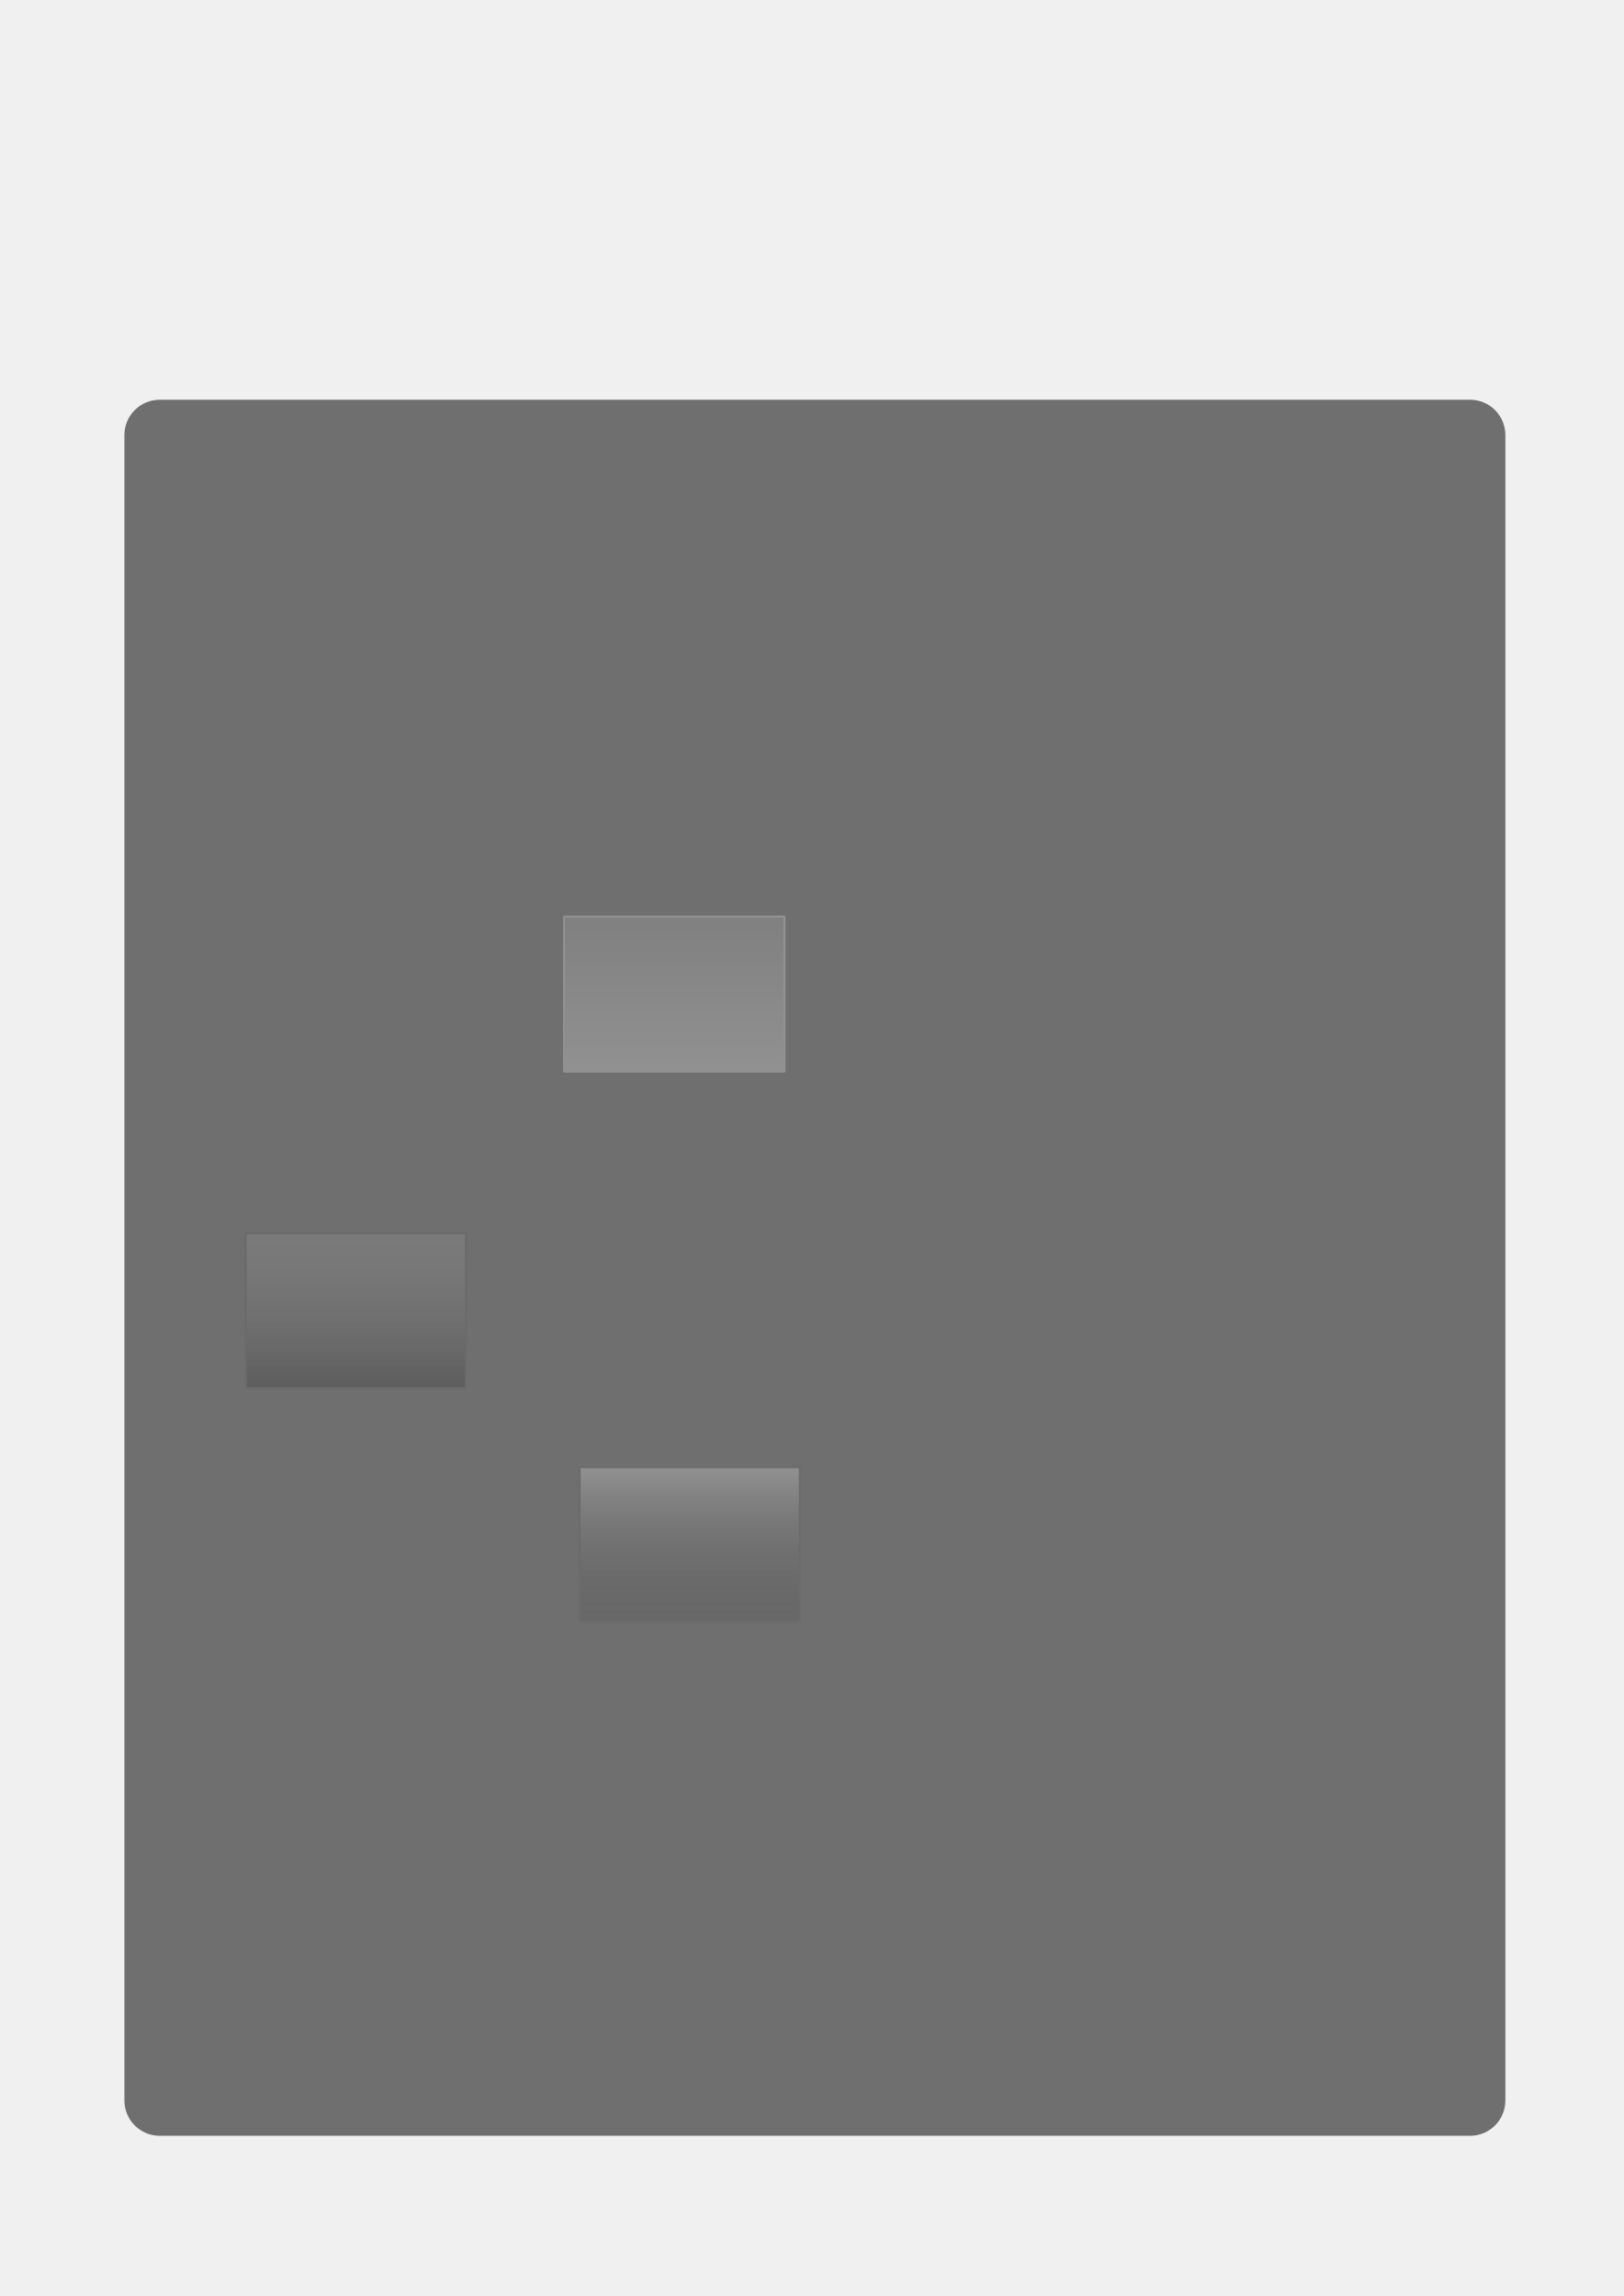
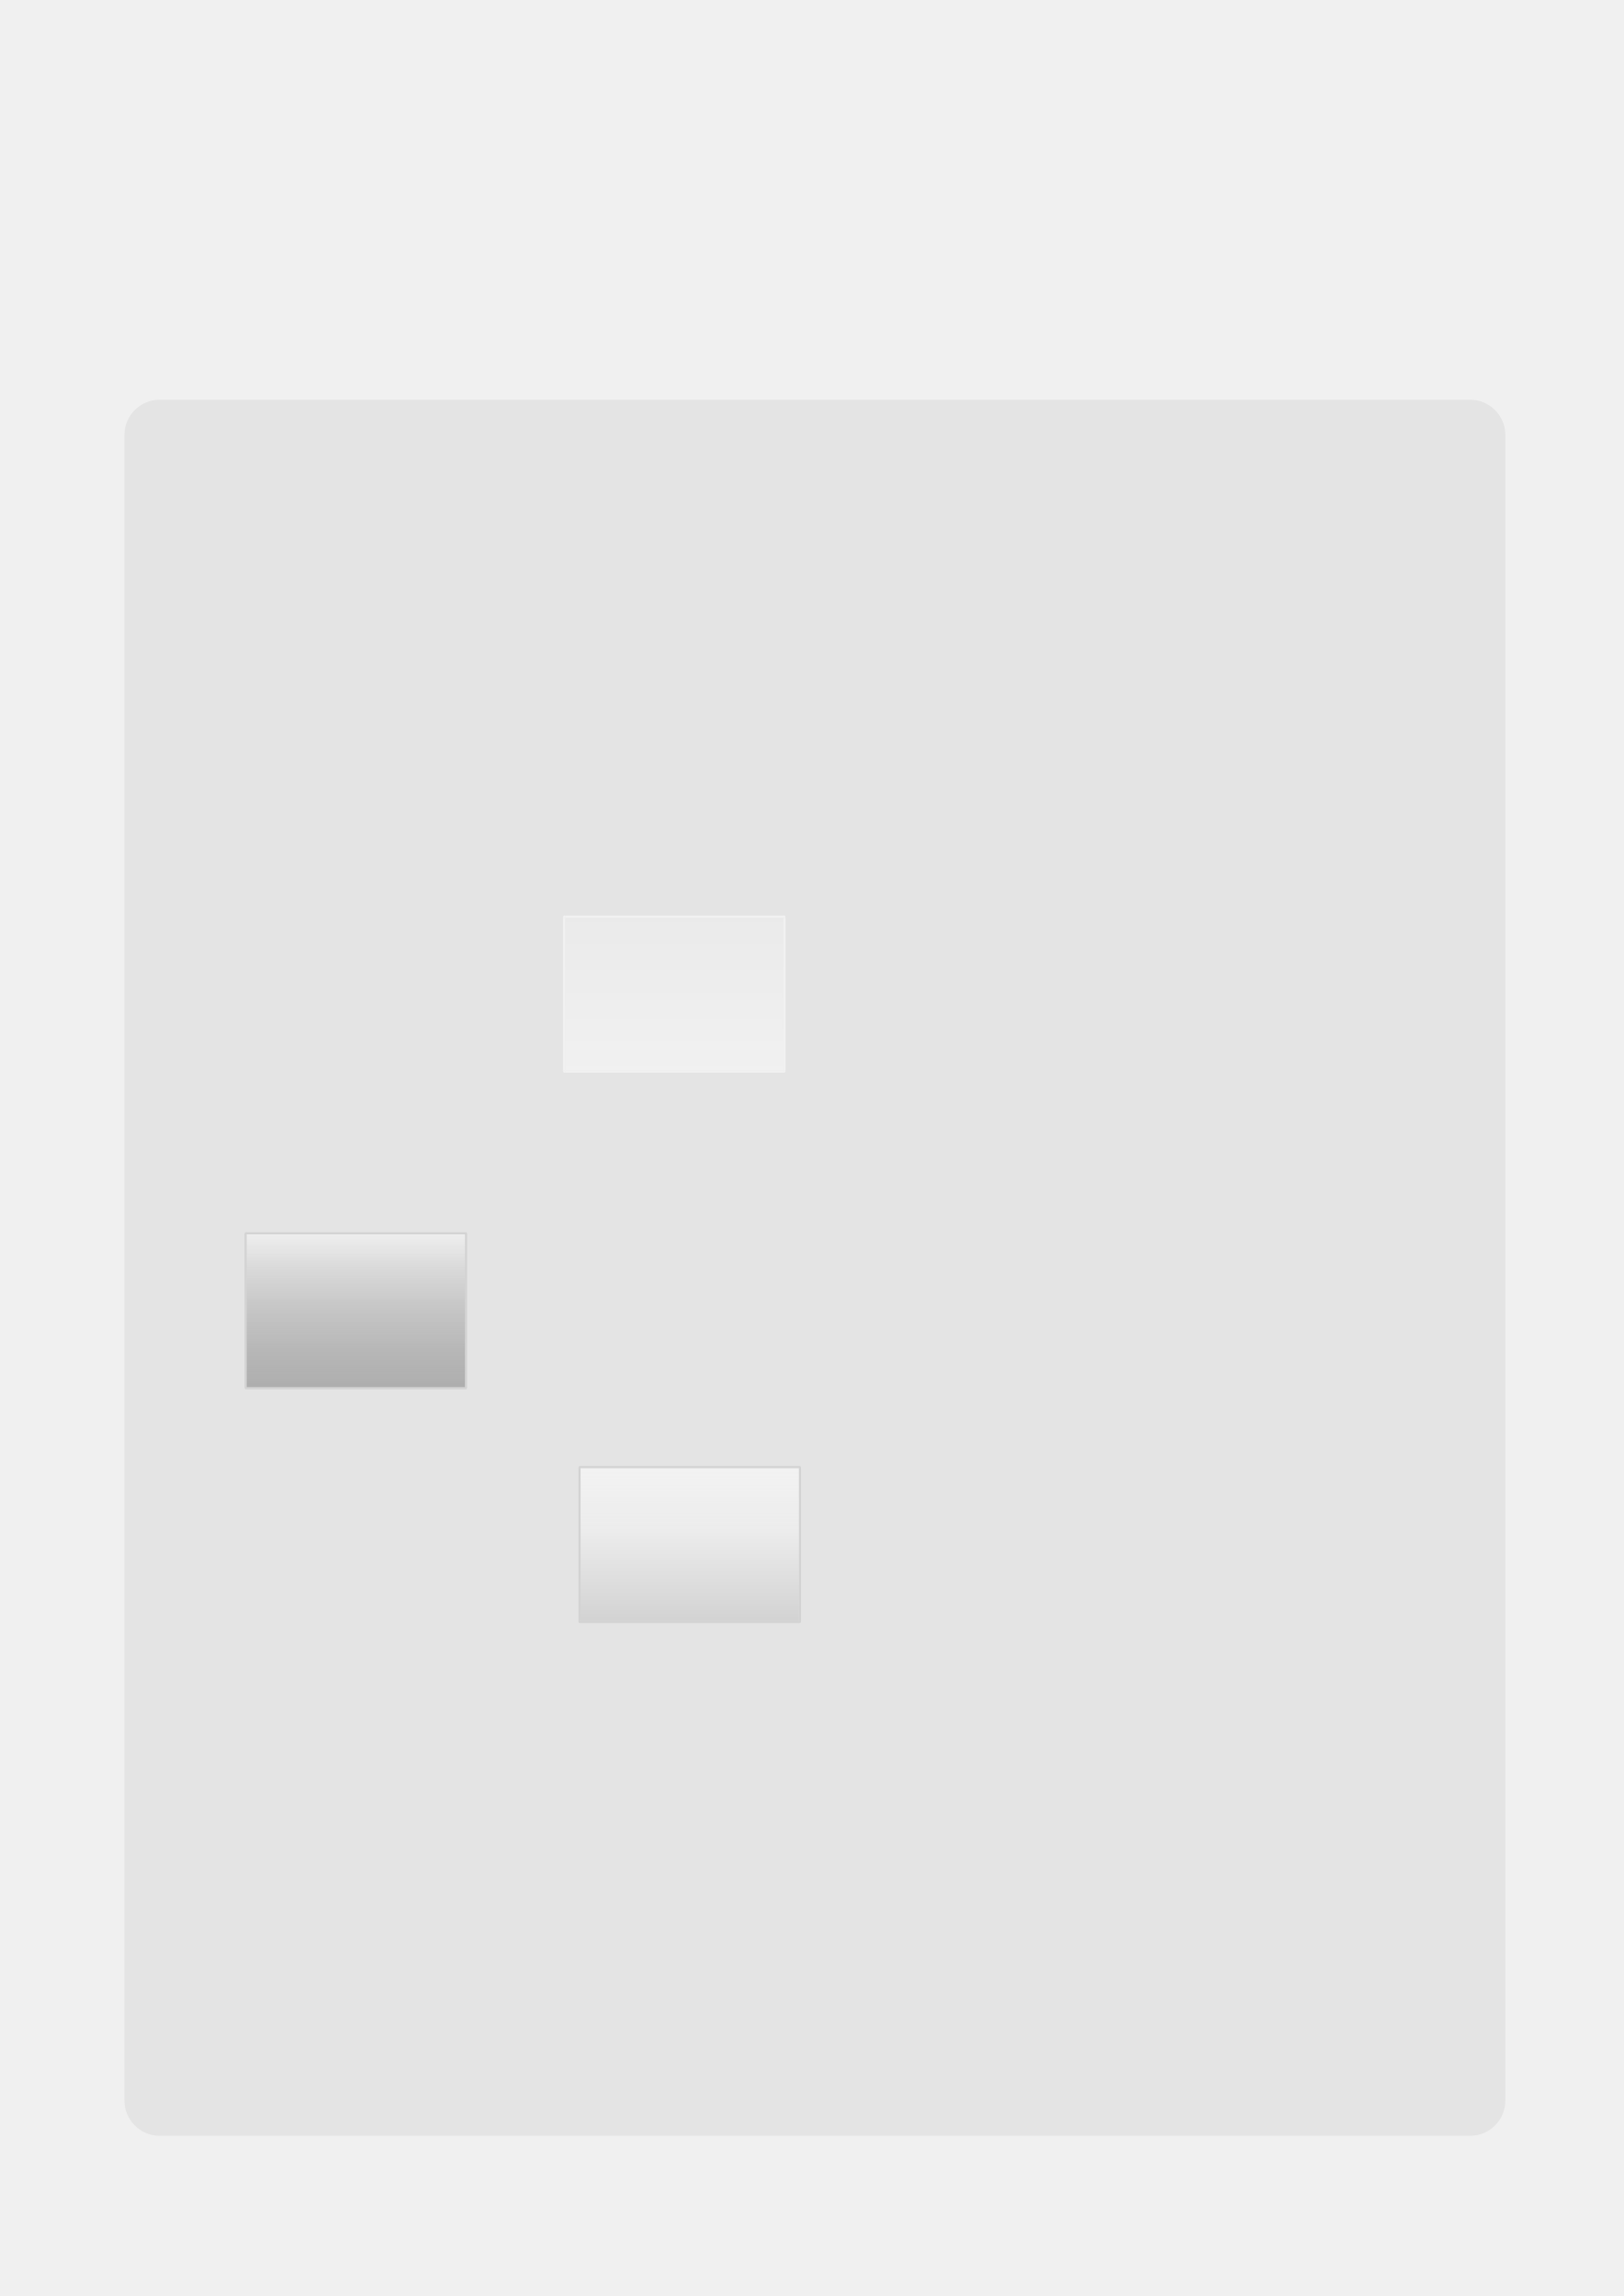
<svg xmlns="http://www.w3.org/2000/svg" xmlns:xlink="http://www.w3.org/1999/xlink" width="744.094" height="1052.362" id="svg2">
  <defs id="defs4">
    <linearGradient id="linearGradient3266">
-       <stop id="stop3268" offset="0" style="stop-color:#ffffff;stop-opacity:0.235;" />
-       <stop id="stop3270" offset="1" style="stop-color:#ffffff;stop-opacity:0.118;" />
+       <stop id="stop3268" offset="0" style="stop-color:#ffffff;stop-opacity:0.471;" />
+       <stop id="stop3270" offset="1" style="stop-color:#ffffff;stop-opacity:0.235;" />
    </linearGradient>
    <linearGradient id="linearGradient3240">
-       <stop id="stop3242" offset="0" style="stop-color:#ffffff;stop-opacity:0.235;" />
-       <stop id="stop3244" offset="1" style="stop-color:#000000;stop-opacity:0.059;" />
+       <stop id="stop3242" offset="0" style="stop-color:#ffffff;stop-opacity:0.529;" />
+       <stop style="stop-color:#f6f6f6;stop-opacity:0.471;" offset="0.389" id="stop3207" />
+       <stop id="stop3244" offset="1" style="stop-color:#bebebe;stop-opacity:0.471;" />
    </linearGradient>
    <linearGradient id="linearGradient3212">
-       <stop style="stop-color:#000000;stop-opacity:0.157;" offset="0" id="stop3214" />
-       <stop style="stop-color:#ffffff;stop-opacity:0.078;" offset="1" id="stop3216" />
+       <stop style="stop-color:#000000;stop-opacity:0.235;" offset="0" id="stop3214" />
+       <stop style="stop-color:#ffffff;stop-opacity:0.374;" offset="1" id="stop3216" />
    </linearGradient>
    <linearGradient id="linearGradient3155">
      <stop id="stop3157" offset="0" style="stop-color:#000000;stop-opacity:0.216;" />
      <stop style="stop-color:#000000;stop-opacity:0.302;" offset="0.75" id="stop3161" />
      <stop id="stop3159" offset="1" style="stop-color:#000000;stop-opacity:0.392;" />
    </linearGradient>
    <linearGradient id="linearGradient3142">
      <stop style="stop-color:#ffffff;stop-opacity:0.314;" offset="0" id="stop3144" />
      <stop id="stop3150" offset="0.5" style="stop-color:#ffffff;stop-opacity:0.039;" />
      <stop style="stop-color:#ffffff;stop-opacity:0.314;" offset="1" id="stop3146" />
    </linearGradient>
    <linearGradient id="linearGradient3141">
      <stop id="stop3143" offset="0" style="stop-color:#ffffff;stop-opacity:0.247;" />
      <stop id="stop3145" offset="1" style="stop-color:#000000;stop-opacity:0.137;" />
    </linearGradient>
    <linearGradient id="linearGradient3138">
      <stop style="stop-color:#000000;stop-opacity:0.392;" offset="0" id="stop3140" />
      <stop style="stop-color:#000000;stop-opacity:0.235;" offset="1" id="stop3142" />
    </linearGradient>
    <linearGradient xlink:href="#linearGradient3138" id="linearGradient3144" x1="138.942" y1="500.652" x2="463.477" y2="500.652" gradientUnits="userSpaceOnUse" gradientTransform="translate(-38.53855,117.644)" />
    <linearGradient xlink:href="#linearGradient3138" id="linearGradient3150" gradientUnits="userSpaceOnUse" gradientTransform="matrix(0.8095237,0,0,0.8095237,115.3983,74.06482)" x1="138.942" y1="500.652" x2="463.477" y2="500.652" />
    <linearGradient xlink:href="#linearGradient3138" id="linearGradient3154" gradientUnits="userSpaceOnUse" gradientTransform="matrix(0.8095237,0,0,0.8095237,115.1709,73.66441)" x1="138.942" y1="500.652" x2="463.477" y2="500.652" />
    <linearGradient xlink:href="#linearGradient3212" id="linearGradient3218" x1="190" y1="651.362" x2="190" y2="581.362" gradientUnits="userSpaceOnUse" gradientTransform="translate(-26.93078,-15.5915)" />
    <linearGradient xlink:href="#linearGradient3240" id="linearGradient3238" gradientUnits="userSpaceOnUse" gradientTransform="translate(126.0823,91.56955)" x1="190" y1="581.362" x2="190" y2="651.362" />
    <linearGradient xlink:href="#linearGradient3266" id="linearGradient3264" gradientUnits="userSpaceOnUse" gradientTransform="translate(118.9952,-160.7293)" x1="190" y1="651.362" x2="190" y2="581.362" />
  </defs>
  <g id="layer1">
-     <rect style="opacity:1;fill:#6f6f6f;fill-opacity:1;stroke:none;stroke-width:1;stroke-linecap:square;stroke-linejoin:round;stroke-miterlimit:4;stroke-dasharray:none;stroke-opacity:0.078" id="rect3155" width="632.844" height="795.715" x="57.02" y="183.22" ry="16.173" />
-     <path style="opacity:1;fill:#000000;fill-opacity:0.039;stroke:none;stroke-width:0.999;stroke-linecap:square;stroke-linejoin:round;stroke-miterlimit:4;stroke-dasharray:none;stroke-dashoffset:0;stroke-opacity:0.784" d="M 214.069,565.771 C 214.069,565.217 213.846,564.771 213.569,564.771 L 213.069,564.771 L 213.069,565.771 L 214.069,565.771 z" id="normal-topright" />
-     <path style="opacity:1;fill:#000000;fill-opacity:0.039;stroke:none;stroke-width:0.999;stroke-linecap:square;stroke-linejoin:round;stroke-miterlimit:4;stroke-dasharray:none;stroke-dashoffset:0;stroke-opacity:0.784" d="M 213.069,635.771 L 213.069,636.771 L 213.569,636.771 C 213.846,636.771 214.069,636.325 214.069,635.771 L 213.069,635.771 z" id="normal-bottomright" />
-     <path style="opacity:1;fill:#000000;fill-opacity:0.039;stroke:none;stroke-width:0.999;stroke-linecap:square;stroke-linejoin:round;stroke-miterlimit:4;stroke-dasharray:none;stroke-dashoffset:0;stroke-opacity:0.784" d="M 213.069,635.771 L 214.069,635.771 L 214.069,565.771 L 213.069,565.771 L 213.069,635.771 z" id="normal-right" />
-     <path style="opacity:1;fill:#000000;fill-opacity:0.039;stroke:none;stroke-width:0.999;stroke-linecap:square;stroke-linejoin:round;stroke-miterlimit:4;stroke-dasharray:none;stroke-dashoffset:0;stroke-opacity:0.784" d="M 113.069,635.771 L 112.069,635.771 C 112.069,636.325 112.292,636.771 112.569,636.771 L 113.069,636.771 L 113.069,635.771 z" id="normal-bottomleft" />
-     <path style="opacity:1;fill:#000000;fill-opacity:0.039;stroke:none;stroke-width:0.999;stroke-linecap:square;stroke-linejoin:round;stroke-miterlimit:4;stroke-dasharray:none;stroke-dashoffset:0;stroke-opacity:0.784" d="M 113.069,565.771 L 112.069,565.771 L 112.069,635.771 L 113.069,635.771 L 113.069,565.771 z" id="normal-left" />
-     <path style="opacity:1;fill:#000000;fill-opacity:0.039;stroke:none;stroke-width:0.999;stroke-linecap:square;stroke-linejoin:round;stroke-miterlimit:4;stroke-dasharray:none;stroke-dashoffset:0;stroke-opacity:0.784" d="M 112.569,564.771 C 112.292,564.771 112.069,565.217 112.069,565.771 L 113.069,565.771 L 113.069,564.771 L 112.569,564.771 z" id="normal-topleft" />
+     <rect style="opacity:1;fill:#e4e4e4;fill-opacity:1;stroke:none;stroke-width:1;stroke-linecap:square;stroke-linejoin:round;stroke-miterlimit:4;stroke-dasharray:none;stroke-opacity:0.078" id="rect3155" width="632.844" height="795.715" x="57.02" y="183.22" ry="16.173" />
+     <path style="opacity:1;fill:#000000;fill-opacity:0.078;stroke:none;stroke-width:0.999;stroke-linecap:square;stroke-linejoin:round;stroke-miterlimit:4;stroke-dasharray:none;stroke-dashoffset:0;stroke-opacity:0.784" d="M 214.069,565.771 C 214.069,565.217 213.846,564.771 213.569,564.771 L 213.069,564.771 L 213.069,565.771 L 214.069,565.771 z" id="normal-topright" />
+     <path style="opacity:1;fill:#000000;fill-opacity:0.078;stroke:none;stroke-width:0.999;stroke-linecap:square;stroke-linejoin:round;stroke-miterlimit:4;stroke-dasharray:none;stroke-dashoffset:0;stroke-opacity:0.784" d="M 213.069,635.771 L 213.069,636.771 L 213.569,636.771 C 213.846,636.771 214.069,636.325 214.069,635.771 L 213.069,635.771 z" id="normal-bottomright" />
+     <path style="opacity:1;fill:#000000;fill-opacity:0.078;stroke:none;stroke-width:0.999;stroke-linecap:square;stroke-linejoin:round;stroke-miterlimit:4;stroke-dasharray:none;stroke-dashoffset:0;stroke-opacity:0.784" d="M 213.069,635.771 L 214.069,635.771 L 214.069,565.771 L 213.069,565.771 L 213.069,635.771 z" id="normal-right" />
+     <path style="opacity:1;fill:#000000;fill-opacity:0.078;stroke:none;stroke-width:0.999;stroke-linecap:square;stroke-linejoin:round;stroke-miterlimit:4;stroke-dasharray:none;stroke-dashoffset:0;stroke-opacity:0.784" d="M 113.069,635.771 L 112.069,635.771 C 112.069,636.325 112.292,636.771 112.569,636.771 L 113.069,636.771 L 113.069,635.771 z" id="normal-bottomleft" />
+     <path style="opacity:1;fill:#000000;fill-opacity:0.078;stroke:none;stroke-width:0.999;stroke-linecap:square;stroke-linejoin:round;stroke-miterlimit:4;stroke-dasharray:none;stroke-dashoffset:0;stroke-opacity:0.784" d="M 113.069,565.771 L 112.069,565.771 L 112.069,635.771 L 113.069,635.771 L 113.069,565.771 z" id="normal-left" />
+     <path style="opacity:1;fill:#000000;fill-opacity:0.078;stroke:none;stroke-width:0.999;stroke-linecap:square;stroke-linejoin:round;stroke-miterlimit:4;stroke-dasharray:none;stroke-dashoffset:0;stroke-opacity:0.784" d="M 112.569,564.771 C 112.292,564.771 112.069,565.217 112.069,565.771 L 113.069,565.771 L 113.069,564.771 L 112.569,564.771 z" id="normal-topleft" />
    <rect style="opacity:1;fill:#828282;fill-opacity:0;stroke:none;stroke-width:1;stroke-linecap:square;stroke-miterlimit:4;stroke-dasharray:none;stroke-opacity:0.784" id="normal" width="376.674" height="84.837" x="116.772" y="161.063" />
-     <path style="fill:#000000;fill-opacity:0.039;stroke:none;stroke-width:1;stroke-linecap:square;stroke-linejoin:round;stroke-miterlimit:4;stroke-dasharray:none;stroke-opacity:0.196" d="M 113.069,636.771 L 213.069,636.771 L 213.069,635.771 L 113.069,635.771 L 113.069,636.771 z" id="normal-bottom" />
+     <path style="fill:#000000;fill-opacity:0.078;stroke:none;stroke-width:1;stroke-linecap:square;stroke-linejoin:round;stroke-miterlimit:4;stroke-dasharray:none;stroke-opacity:0.196" d="M 113.069,636.771 L 213.069,636.771 L 213.069,635.771 L 113.069,635.771 L 113.069,636.771 z" id="normal-bottom" />
    <path style="fill:url(#linearGradient3218);fill-opacity:1;stroke:none;stroke-width:1;stroke-linecap:square;stroke-linejoin:round;stroke-miterlimit:4;stroke-dasharray:none;stroke-opacity:0.196" d="M 113.069,635.771 L 213.069,635.771 L 213.069,565.771 L 113.069,565.771 L 113.069,635.771 z" id="normal-center" />
-     <path style="fill:#000000;fill-opacity:0.039;stroke:none;stroke-width:1;stroke-linecap:square;stroke-linejoin:round;stroke-miterlimit:4;stroke-dasharray:none;stroke-opacity:0.196" d="M 113.069,565.771 L 213.069,565.771 L 213.069,564.771 L 113.069,564.771 L 113.069,565.771 z" id="normal-top" />
-     <path style="opacity:1;fill:#000000;fill-opacity:0.039;stroke:none;stroke-width:0.999;stroke-linecap:square;stroke-linejoin:round;stroke-miterlimit:4;stroke-dasharray:none;stroke-dashoffset:0;stroke-opacity:0.784" d="M 367.082,672.932 C 367.082,672.378 366.859,671.932 366.582,671.932 L 366.082,671.932 L 366.082,672.932 L 367.082,672.932 z" id="active-topright" />
-     <path style="opacity:1;fill:#000000;fill-opacity:0.039;stroke:none;stroke-width:0.999;stroke-linecap:square;stroke-linejoin:round;stroke-miterlimit:4;stroke-dasharray:none;stroke-dashoffset:0;stroke-opacity:0.784" d="M 366.082,742.932 L 366.082,743.932 L 366.582,743.932 C 366.859,743.932 367.082,743.486 367.082,742.932 L 366.082,742.932 z" id="active-bottomright" />
-     <path style="opacity:1;fill:#000000;fill-opacity:0.039;stroke:none;stroke-width:0.999;stroke-linecap:square;stroke-linejoin:round;stroke-miterlimit:4;stroke-dasharray:none;stroke-dashoffset:0;stroke-opacity:0.784" d="M 366.082,742.932 L 367.082,742.932 L 367.082,672.932 L 366.082,672.932 L 366.082,742.932 z" id="active-right" />
-     <path style="opacity:1;fill:#000000;fill-opacity:0.039;stroke:none;stroke-width:0.999;stroke-linecap:square;stroke-linejoin:round;stroke-miterlimit:4;stroke-dasharray:none;stroke-dashoffset:0;stroke-opacity:0.784" d="M 266.082,742.932 L 265.082,742.932 C 265.082,743.486 265.305,743.932 265.582,743.932 L 266.082,743.932 L 266.082,742.932 z" id="active-bottomleft" />
-     <path style="opacity:1;fill:#000000;fill-opacity:0.039;stroke:none;stroke-width:0.999;stroke-linecap:square;stroke-linejoin:round;stroke-miterlimit:4;stroke-dasharray:none;stroke-dashoffset:0;stroke-opacity:0.784" d="M 266.082,672.932 L 265.082,672.932 L 265.082,742.932 L 266.082,742.932 L 266.082,672.932 z" id="active-left" />
-     <path style="opacity:1;fill:#000000;fill-opacity:0.039;stroke:none;stroke-width:0.999;stroke-linecap:square;stroke-linejoin:round;stroke-miterlimit:4;stroke-dasharray:none;stroke-dashoffset:0;stroke-opacity:0.784" d="M 265.582,671.932 C 265.305,671.932 265.082,672.378 265.082,672.932 L 266.082,672.932 L 266.082,671.932 L 265.582,671.932 z" id="active-topleft" />
-     <path style="fill:#000000;fill-opacity:0.039;stroke:none;stroke-width:1;stroke-linecap:square;stroke-linejoin:round;stroke-miterlimit:4;stroke-dasharray:none;stroke-opacity:0.196" d="M 266.082,743.932 L 366.082,743.932 L 366.082,742.932 L 266.082,742.932 L 266.082,743.932 z" id="active-bottom" />
+     <path style="fill:#000000;fill-opacity:0.078;stroke:none;stroke-width:1;stroke-linecap:square;stroke-linejoin:round;stroke-miterlimit:4;stroke-dasharray:none;stroke-opacity:0.196" d="M 113.069,565.771 L 213.069,565.771 L 213.069,564.771 L 113.069,564.771 L 113.069,565.771 z" id="normal-top" />
+     <path style="opacity:1;fill:#000000;fill-opacity:0.078;stroke:none;stroke-width:0.999;stroke-linecap:square;stroke-linejoin:round;stroke-miterlimit:4;stroke-dasharray:none;stroke-dashoffset:0;stroke-opacity:0.784" d="M 367.082,672.932 C 367.082,672.378 366.859,671.932 366.582,671.932 L 366.082,671.932 L 366.082,672.932 L 367.082,672.932 z" id="active-topright" />
+     <path style="opacity:1;fill:#000000;fill-opacity:0.078;stroke:none;stroke-width:0.999;stroke-linecap:square;stroke-linejoin:round;stroke-miterlimit:4;stroke-dasharray:none;stroke-dashoffset:0;stroke-opacity:0.784" d="M 366.082,742.932 L 366.082,743.932 L 366.582,743.932 C 366.859,743.932 367.082,743.486 367.082,742.932 L 366.082,742.932 z" id="active-bottomright" />
+     <path style="opacity:1;fill:#000000;fill-opacity:0.078;stroke:none;stroke-width:0.999;stroke-linecap:square;stroke-linejoin:round;stroke-miterlimit:4;stroke-dasharray:none;stroke-dashoffset:0;stroke-opacity:0.784" d="M 366.082,742.932 L 367.082,742.932 L 367.082,672.932 L 366.082,672.932 L 366.082,742.932 z" id="active-right" />
+     <path style="opacity:1;fill:#000000;fill-opacity:0.078;stroke:none;stroke-width:0.999;stroke-linecap:square;stroke-linejoin:round;stroke-miterlimit:4;stroke-dasharray:none;stroke-dashoffset:0;stroke-opacity:0.784" d="M 266.082,742.932 L 265.082,742.932 C 265.082,743.486 265.305,743.932 265.582,743.932 L 266.082,743.932 L 266.082,742.932 z" id="active-bottomleft" />
+     <path style="opacity:1;fill:#000000;fill-opacity:0.078;stroke:none;stroke-width:0.999;stroke-linecap:square;stroke-linejoin:round;stroke-miterlimit:4;stroke-dasharray:none;stroke-dashoffset:0;stroke-opacity:0.784" d="M 266.082,672.932 L 265.082,672.932 L 265.082,742.932 L 266.082,742.932 L 266.082,672.932 z" id="active-left" />
+     <path style="opacity:1;fill:#000000;fill-opacity:0.078;stroke:none;stroke-width:0.999;stroke-linecap:square;stroke-linejoin:round;stroke-miterlimit:4;stroke-dasharray:none;stroke-dashoffset:0;stroke-opacity:0.784" d="M 265.582,671.932 C 265.305,671.932 265.082,672.378 265.082,672.932 L 266.082,672.932 L 266.082,671.932 L 265.582,671.932 z" id="active-topleft" />
+     <path style="fill:#000000;fill-opacity:0.078;stroke:none;stroke-width:1;stroke-linecap:square;stroke-linejoin:round;stroke-miterlimit:4;stroke-dasharray:none;stroke-opacity:0.196" d="M 266.082,743.932 L 366.082,743.932 L 366.082,742.932 L 266.082,742.932 L 266.082,743.932 z" id="active-bottom" />
    <path style="fill:url(#linearGradient3238);fill-opacity:1;stroke:none;stroke-width:1;stroke-linecap:square;stroke-linejoin:round;stroke-miterlimit:4;stroke-dasharray:none;stroke-opacity:0.196" d="M 266.082,742.932 L 366.082,742.932 L 366.082,672.932 L 266.082,672.932 L 266.082,742.932 z" id="active-center" />
-     <path style="fill:#000000;fill-opacity:0.039;stroke:none;stroke-width:1;stroke-linecap:square;stroke-linejoin:round;stroke-miterlimit:4;stroke-dasharray:none;stroke-opacity:0.196" d="M 266.082,672.932 L 366.082,672.932 L 366.082,671.932 L 266.082,671.932 L 266.082,672.932 z" id="active-top" />
-     <path style="opacity:1;fill:#ffffff;fill-opacity:0.235;stroke:none;stroke-width:0.999;stroke-linecap:square;stroke-linejoin:round;stroke-miterlimit:4;stroke-dasharray:none;stroke-dashoffset:0;stroke-opacity:0.784" d="M 359.995,420.633 C 359.995,420.079 359.772,419.633 359.495,419.633 L 358.995,419.633 L 358.995,420.633 L 359.995,420.633 z" id="hover-topright" />
-     <path style="opacity:1;fill:#ffffff;fill-opacity:0.235;stroke:none;stroke-width:0.999;stroke-linecap:square;stroke-linejoin:round;stroke-miterlimit:4;stroke-dasharray:none;stroke-dashoffset:0;stroke-opacity:0.784" d="M 358.995,490.633 L 358.995,491.633 L 359.495,491.633 C 359.772,491.633 359.995,491.187 359.995,490.633 L 358.995,490.633 z" id="hover-bottomright" />
-     <path style="opacity:1;fill:#ffffff;fill-opacity:0.235;stroke:none;stroke-width:0.999;stroke-linecap:square;stroke-linejoin:round;stroke-miterlimit:4;stroke-dasharray:none;stroke-dashoffset:0;stroke-opacity:0.784" d="M 358.995,490.633 L 359.995,490.633 L 359.995,420.633 L 358.995,420.633 L 358.995,490.633 z" id="hover-right" />
-     <path style="opacity:1;fill:#ffffff;fill-opacity:0.235;stroke:none;stroke-width:0.999;stroke-linecap:square;stroke-linejoin:round;stroke-miterlimit:4;stroke-dasharray:none;stroke-dashoffset:0;stroke-opacity:0.784" d="M 258.995,490.633 L 257.995,490.633 C 257.995,491.187 258.218,491.633 258.495,491.633 L 258.995,491.633 L 258.995,490.633 z" id="hover-bottomleft" />
-     <path style="opacity:1;fill:#ffffff;fill-opacity:0.235;stroke:none;stroke-width:0.999;stroke-linecap:square;stroke-linejoin:round;stroke-miterlimit:4;stroke-dasharray:none;stroke-dashoffset:0;stroke-opacity:0.784" d="M 258.995,420.633 L 257.995,420.633 L 257.995,490.633 L 258.995,490.633 L 258.995,420.633 z" id="hover-left" />
-     <path style="opacity:1;fill:#ffffff;fill-opacity:0.235;stroke:none;stroke-width:0.999;stroke-linecap:square;stroke-linejoin:round;stroke-miterlimit:4;stroke-dasharray:none;stroke-dashoffset:0;stroke-opacity:0.784" d="M 258.495,419.633 C 258.218,419.633 257.995,420.079 257.995,420.633 L 258.995,420.633 L 258.995,419.633 L 258.495,419.633 z" id="hover-topleft" />
-     <path style="fill:#ffffff;fill-opacity:0.235;stroke:none;stroke-width:1;stroke-linecap:square;stroke-linejoin:round;stroke-miterlimit:4;stroke-dasharray:none;stroke-opacity:0.196" d="M 258.995,491.633 L 358.995,491.633 L 358.995,490.633 L 258.995,490.633 L 258.995,491.633 z" id="hover-bottom" />
+     <path style="fill:#000000;fill-opacity:0.078;stroke:none;stroke-width:1;stroke-linecap:square;stroke-linejoin:round;stroke-miterlimit:4;stroke-dasharray:none;stroke-opacity:0.196" d="M 266.082,672.932 L 366.082,672.932 L 366.082,671.932 L 266.082,671.932 L 266.082,672.932 z" id="active-top" />
+     <path style="opacity:1;fill:#ffffff;fill-opacity:0.471;stroke:none;stroke-width:0.999;stroke-linecap:square;stroke-linejoin:round;stroke-miterlimit:4;stroke-dasharray:none;stroke-dashoffset:0;stroke-opacity:0.784" d="M 359.995,420.633 C 359.995,420.079 359.772,419.633 359.495,419.633 L 358.995,419.633 L 358.995,420.633 L 359.995,420.633 z" id="hover-topright" />
+     <path style="opacity:1;fill:#ffffff;fill-opacity:0.471;stroke:none;stroke-width:0.999;stroke-linecap:square;stroke-linejoin:round;stroke-miterlimit:4;stroke-dasharray:none;stroke-dashoffset:0;stroke-opacity:0.784" d="M 358.995,490.633 L 358.995,491.633 L 359.495,491.633 C 359.772,491.633 359.995,491.187 359.995,490.633 L 358.995,490.633 z" id="hover-bottomright" />
+     <path style="opacity:1;fill:#ffffff;fill-opacity:0.471;stroke:none;stroke-width:0.999;stroke-linecap:square;stroke-linejoin:round;stroke-miterlimit:4;stroke-dasharray:none;stroke-dashoffset:0;stroke-opacity:0.784" d="M 358.995,490.633 L 359.995,490.633 L 359.995,420.633 L 358.995,420.633 L 358.995,490.633 z" id="hover-right" />
+     <path style="opacity:1;fill:#ffffff;fill-opacity:0.471;stroke:none;stroke-width:0.999;stroke-linecap:square;stroke-linejoin:round;stroke-miterlimit:4;stroke-dasharray:none;stroke-dashoffset:0;stroke-opacity:0.784" d="M 258.995,490.633 L 257.995,490.633 C 257.995,491.187 258.218,491.633 258.495,491.633 L 258.995,491.633 L 258.995,490.633 z" id="hover-bottomleft" />
+     <path style="opacity:1;fill:#ffffff;fill-opacity:0.471;stroke:none;stroke-width:0.999;stroke-linecap:square;stroke-linejoin:round;stroke-miterlimit:4;stroke-dasharray:none;stroke-dashoffset:0;stroke-opacity:0.784" d="M 258.995,420.633 L 257.995,420.633 L 257.995,490.633 L 258.995,490.633 L 258.995,420.633 z" id="hover-left" />
+     <path style="opacity:1;fill:#ffffff;fill-opacity:0.471;stroke:none;stroke-width:0.999;stroke-linecap:square;stroke-linejoin:round;stroke-miterlimit:4;stroke-dasharray:none;stroke-dashoffset:0;stroke-opacity:0.784" d="M 258.495,419.633 C 258.218,419.633 257.995,420.079 257.995,420.633 L 258.995,420.633 L 258.995,419.633 L 258.495,419.633 z" id="hover-topleft" />
+     <path style="fill:#ffffff;fill-opacity:0.471;stroke:none;stroke-width:1;stroke-linecap:square;stroke-linejoin:round;stroke-miterlimit:4;stroke-dasharray:none;stroke-opacity:0.196" d="M 258.995,491.633 L 358.995,491.633 L 358.995,490.633 L 258.995,490.633 L 258.995,491.633 z" id="hover-bottom" />
    <path style="fill:url(#linearGradient3264);fill-opacity:1.0;stroke:none;stroke-width:1;stroke-linecap:square;stroke-linejoin:round;stroke-miterlimit:4;stroke-dasharray:none;stroke-opacity:0.196" d="M 258.995,490.633 L 358.995,490.633 L 358.995,420.633 L 258.995,420.633 L 258.995,490.633 z" id="hover-center" />
-     <path style="fill:#ffffff;fill-opacity:0.235;stroke:none;stroke-width:1;stroke-linecap:square;stroke-linejoin:round;stroke-miterlimit:4;stroke-dasharray:none;stroke-opacity:0.196" d="M 258.995,420.633 L 358.995,420.633 L 358.995,419.633 L 258.995,419.633 L 258.995,420.633 z" id="hover-top" />
+     <path style="fill:#ffffff;fill-opacity:0.471;stroke:none;stroke-width:1;stroke-linecap:square;stroke-linejoin:round;stroke-miterlimit:4;stroke-dasharray:none;stroke-opacity:0.196" d="M 258.995,420.633 L 358.995,420.633 L 358.995,419.633 L 258.995,419.633 L 258.995,420.633 z" id="hover-top" />
  </g>
</svg>
